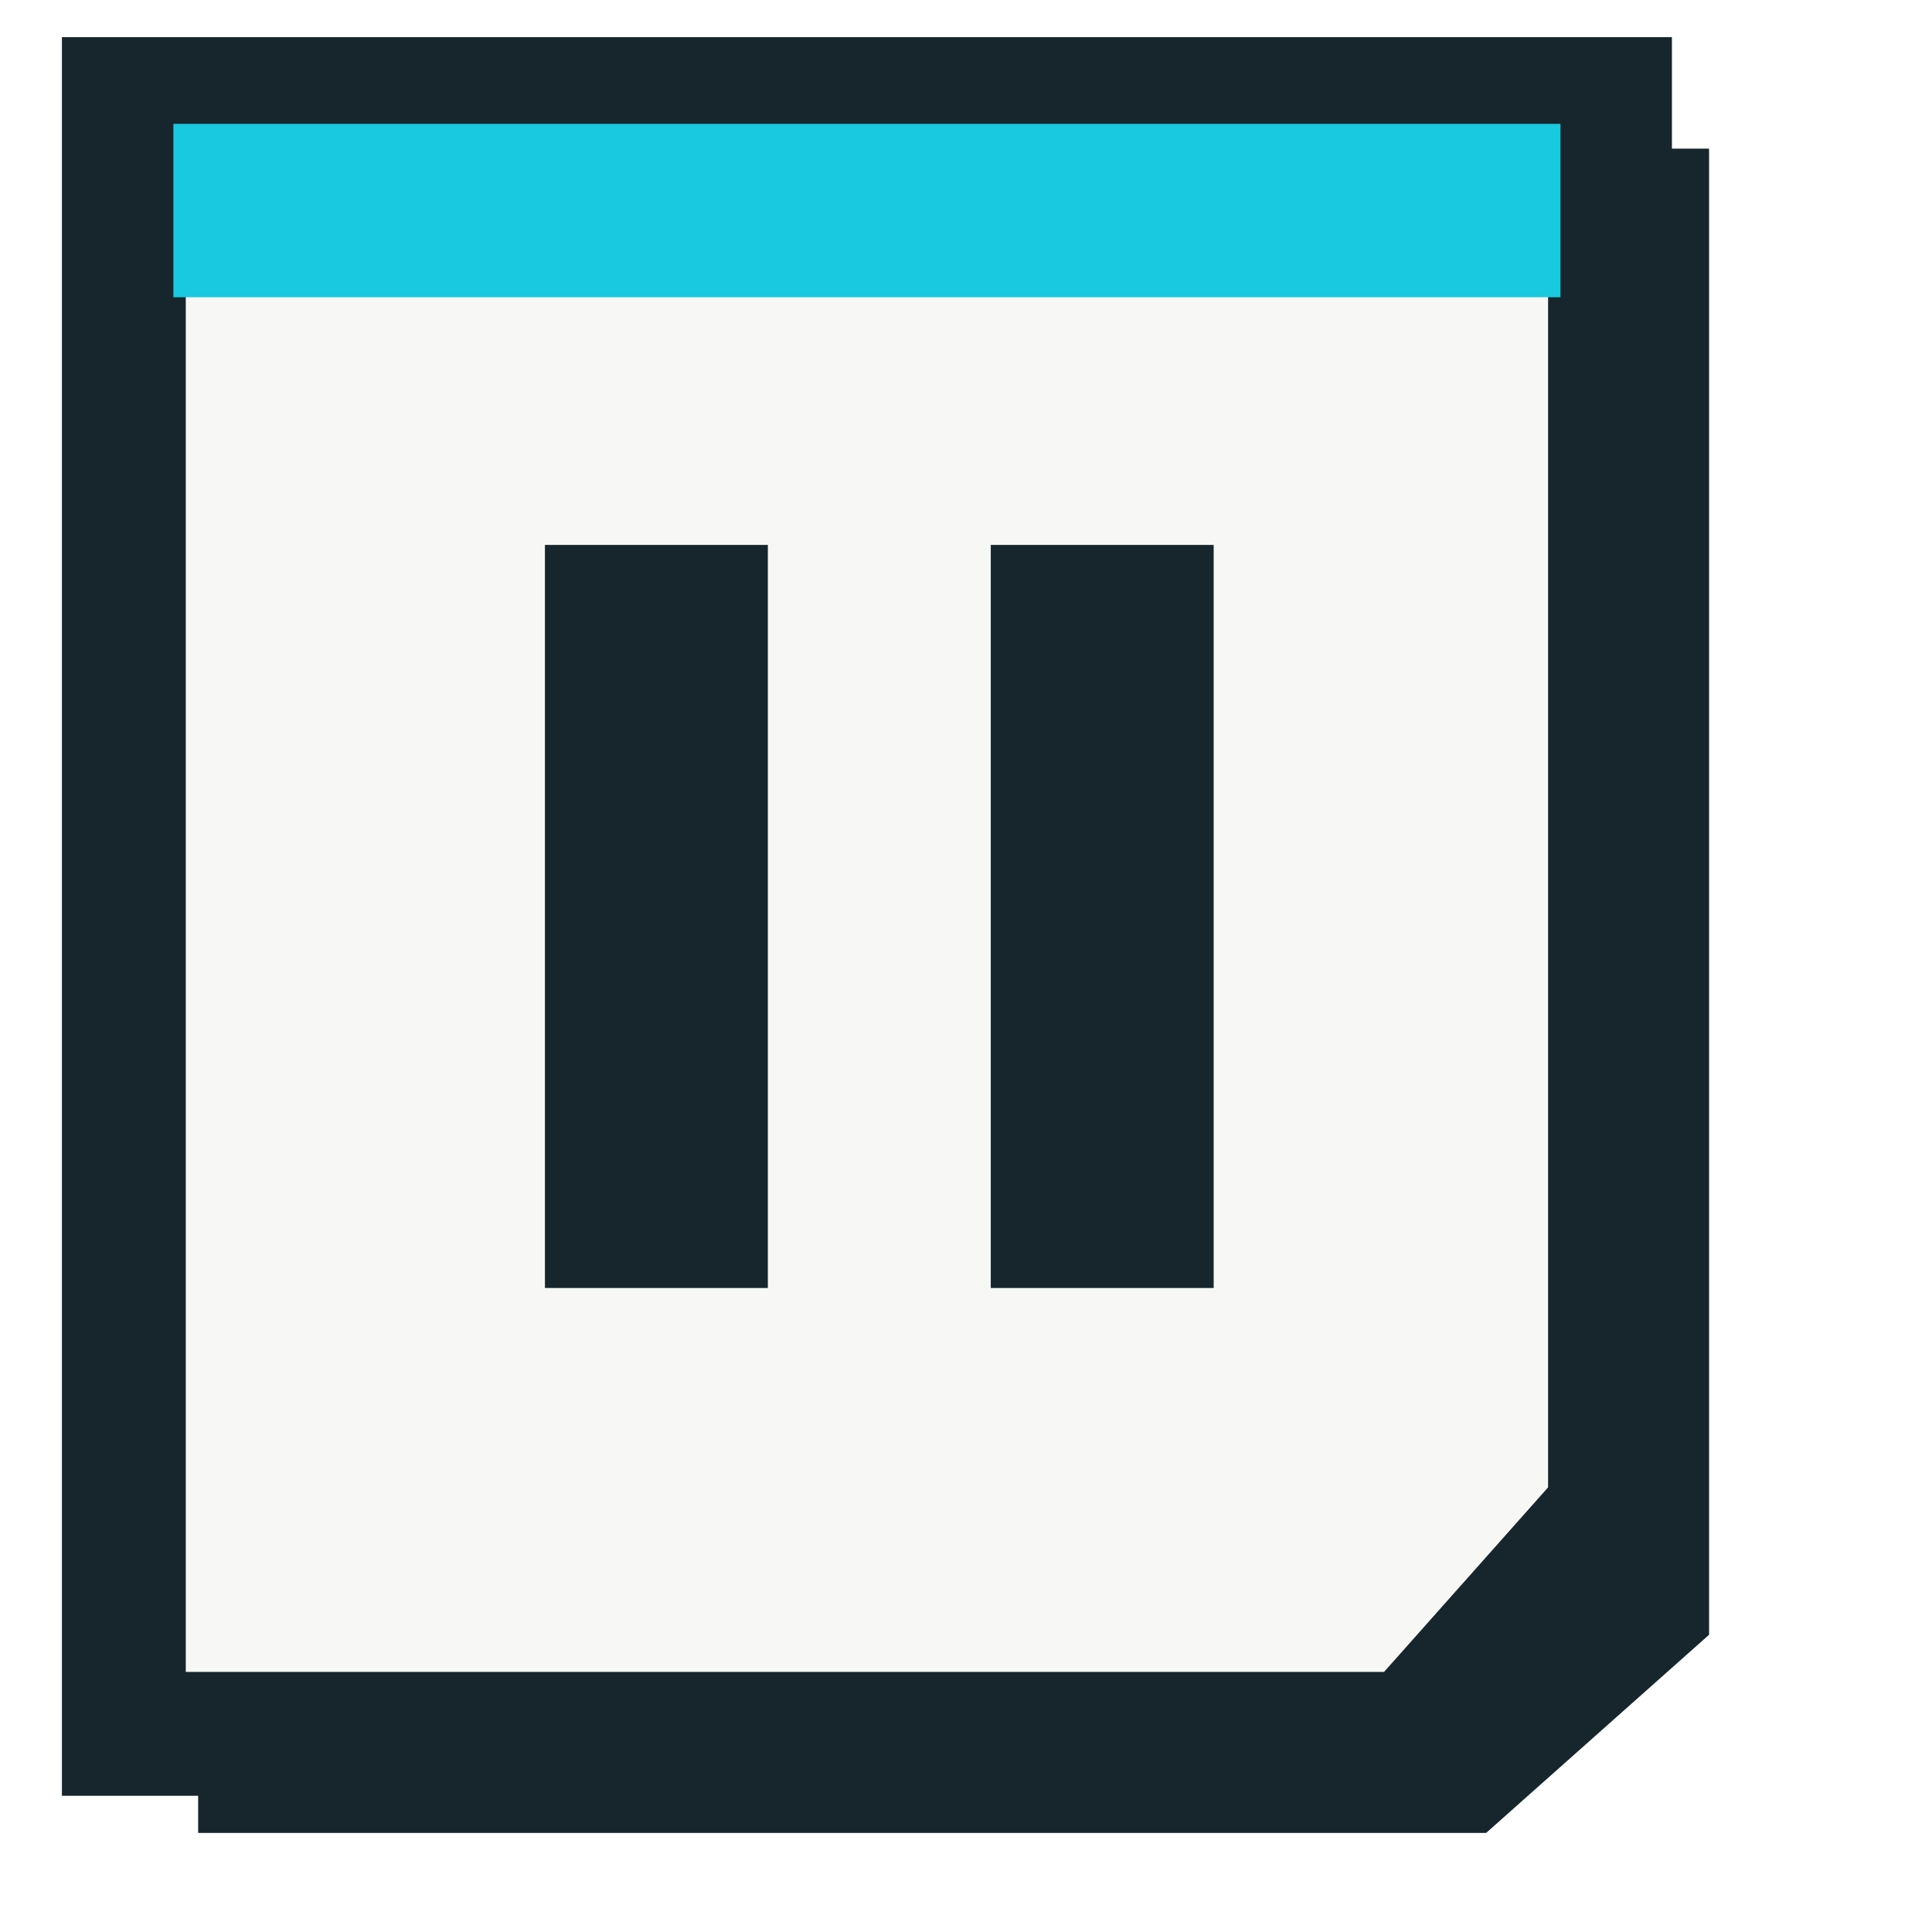
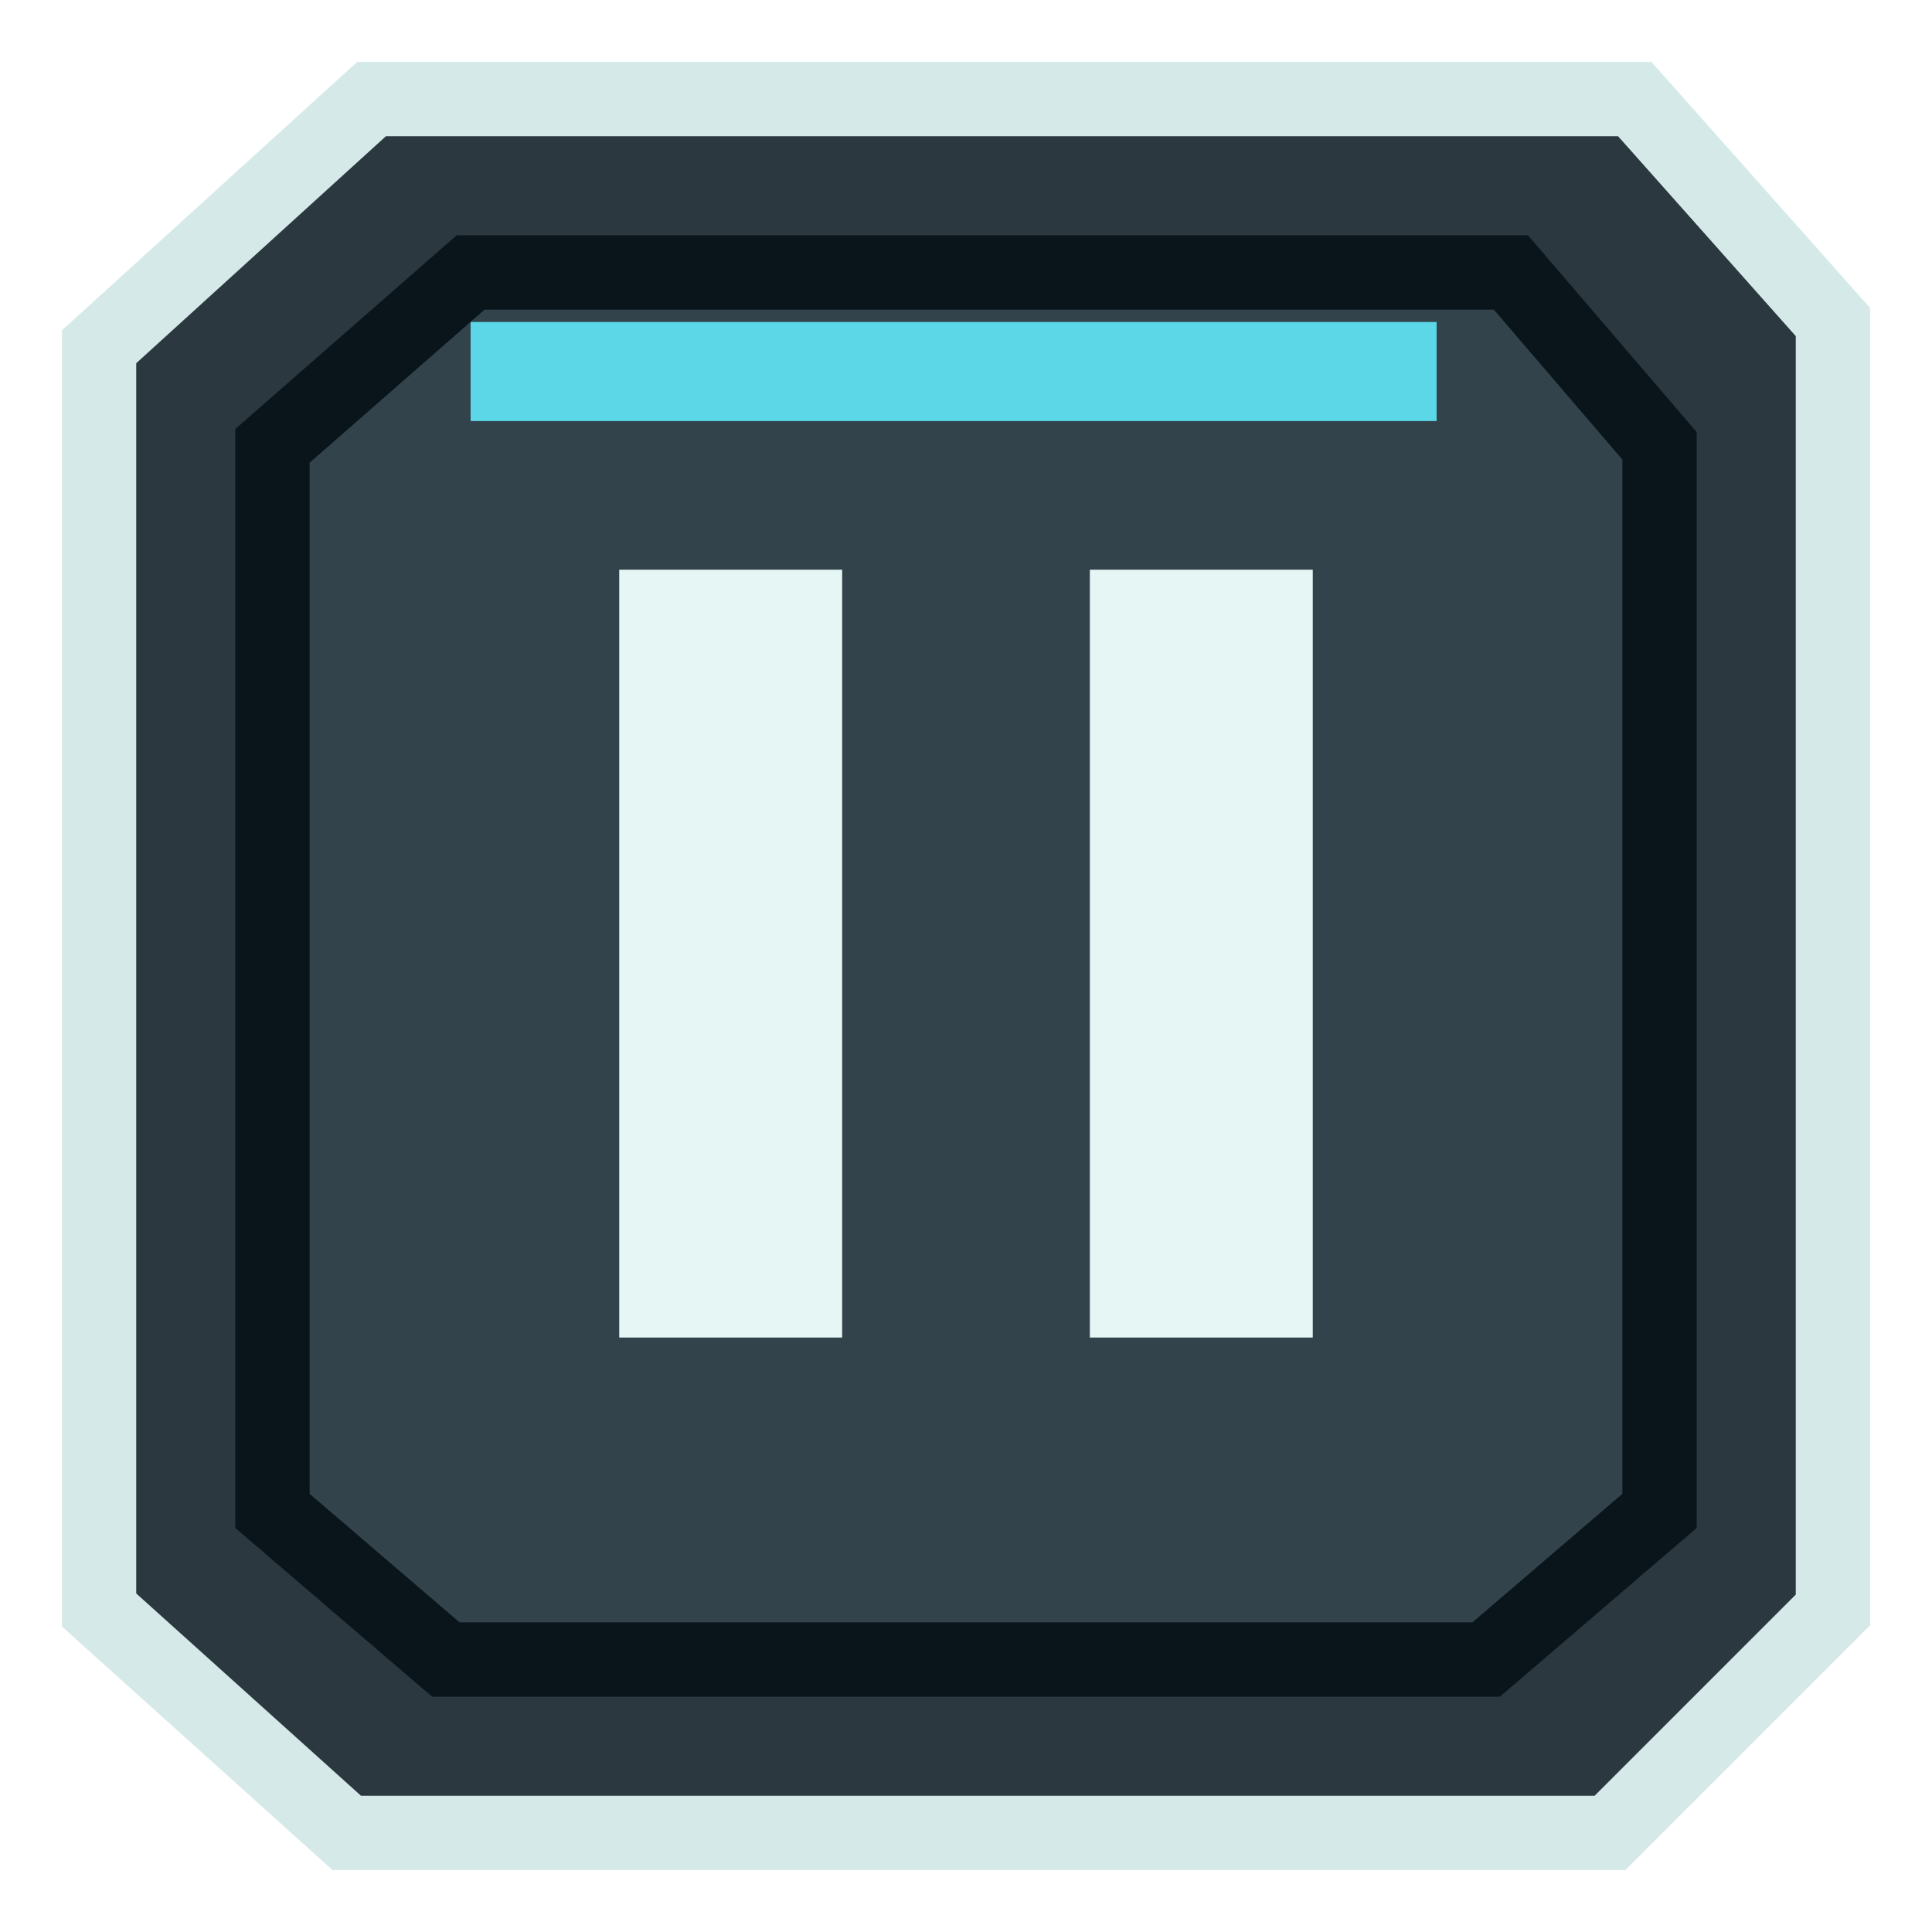
<svg xmlns="http://www.w3.org/2000/svg" width="78" height="78" viewBox="0 0 78 78">
-   <path d="M8 6H69V66L60 74H8Z" fill="#17262d" />
-   <path d="M5 4H65V61L57 70H5Z" fill="#f7f8f5" stroke="#17262d" stroke-width="5" />
-   <path d="M22 22H31V52H22ZM40 22H49V52H40Z" fill="#17262d" />
-   <path d="M7 5H63V12H7Z" fill="#18c9df" />
+   <path d="M4 14L15 4H66L74 13V65L65 74H14L4 65Z" fill="#14232b" fill-opacity=".9" stroke="#d6e9e9" stroke-width="3" />
+   <path d="M11 18L19 11H61L67 18V61L60 67H18L11 61Z" fill="#32434b" stroke="#09151b" stroke-width="3" />
+   <path d="M25 23H34V54H25ZM44 23H53V54H44Z" fill="#e6f6f4" />
+   <path d="M19 15H58" stroke="#5bd7e8" stroke-width="4" />
</svg>
